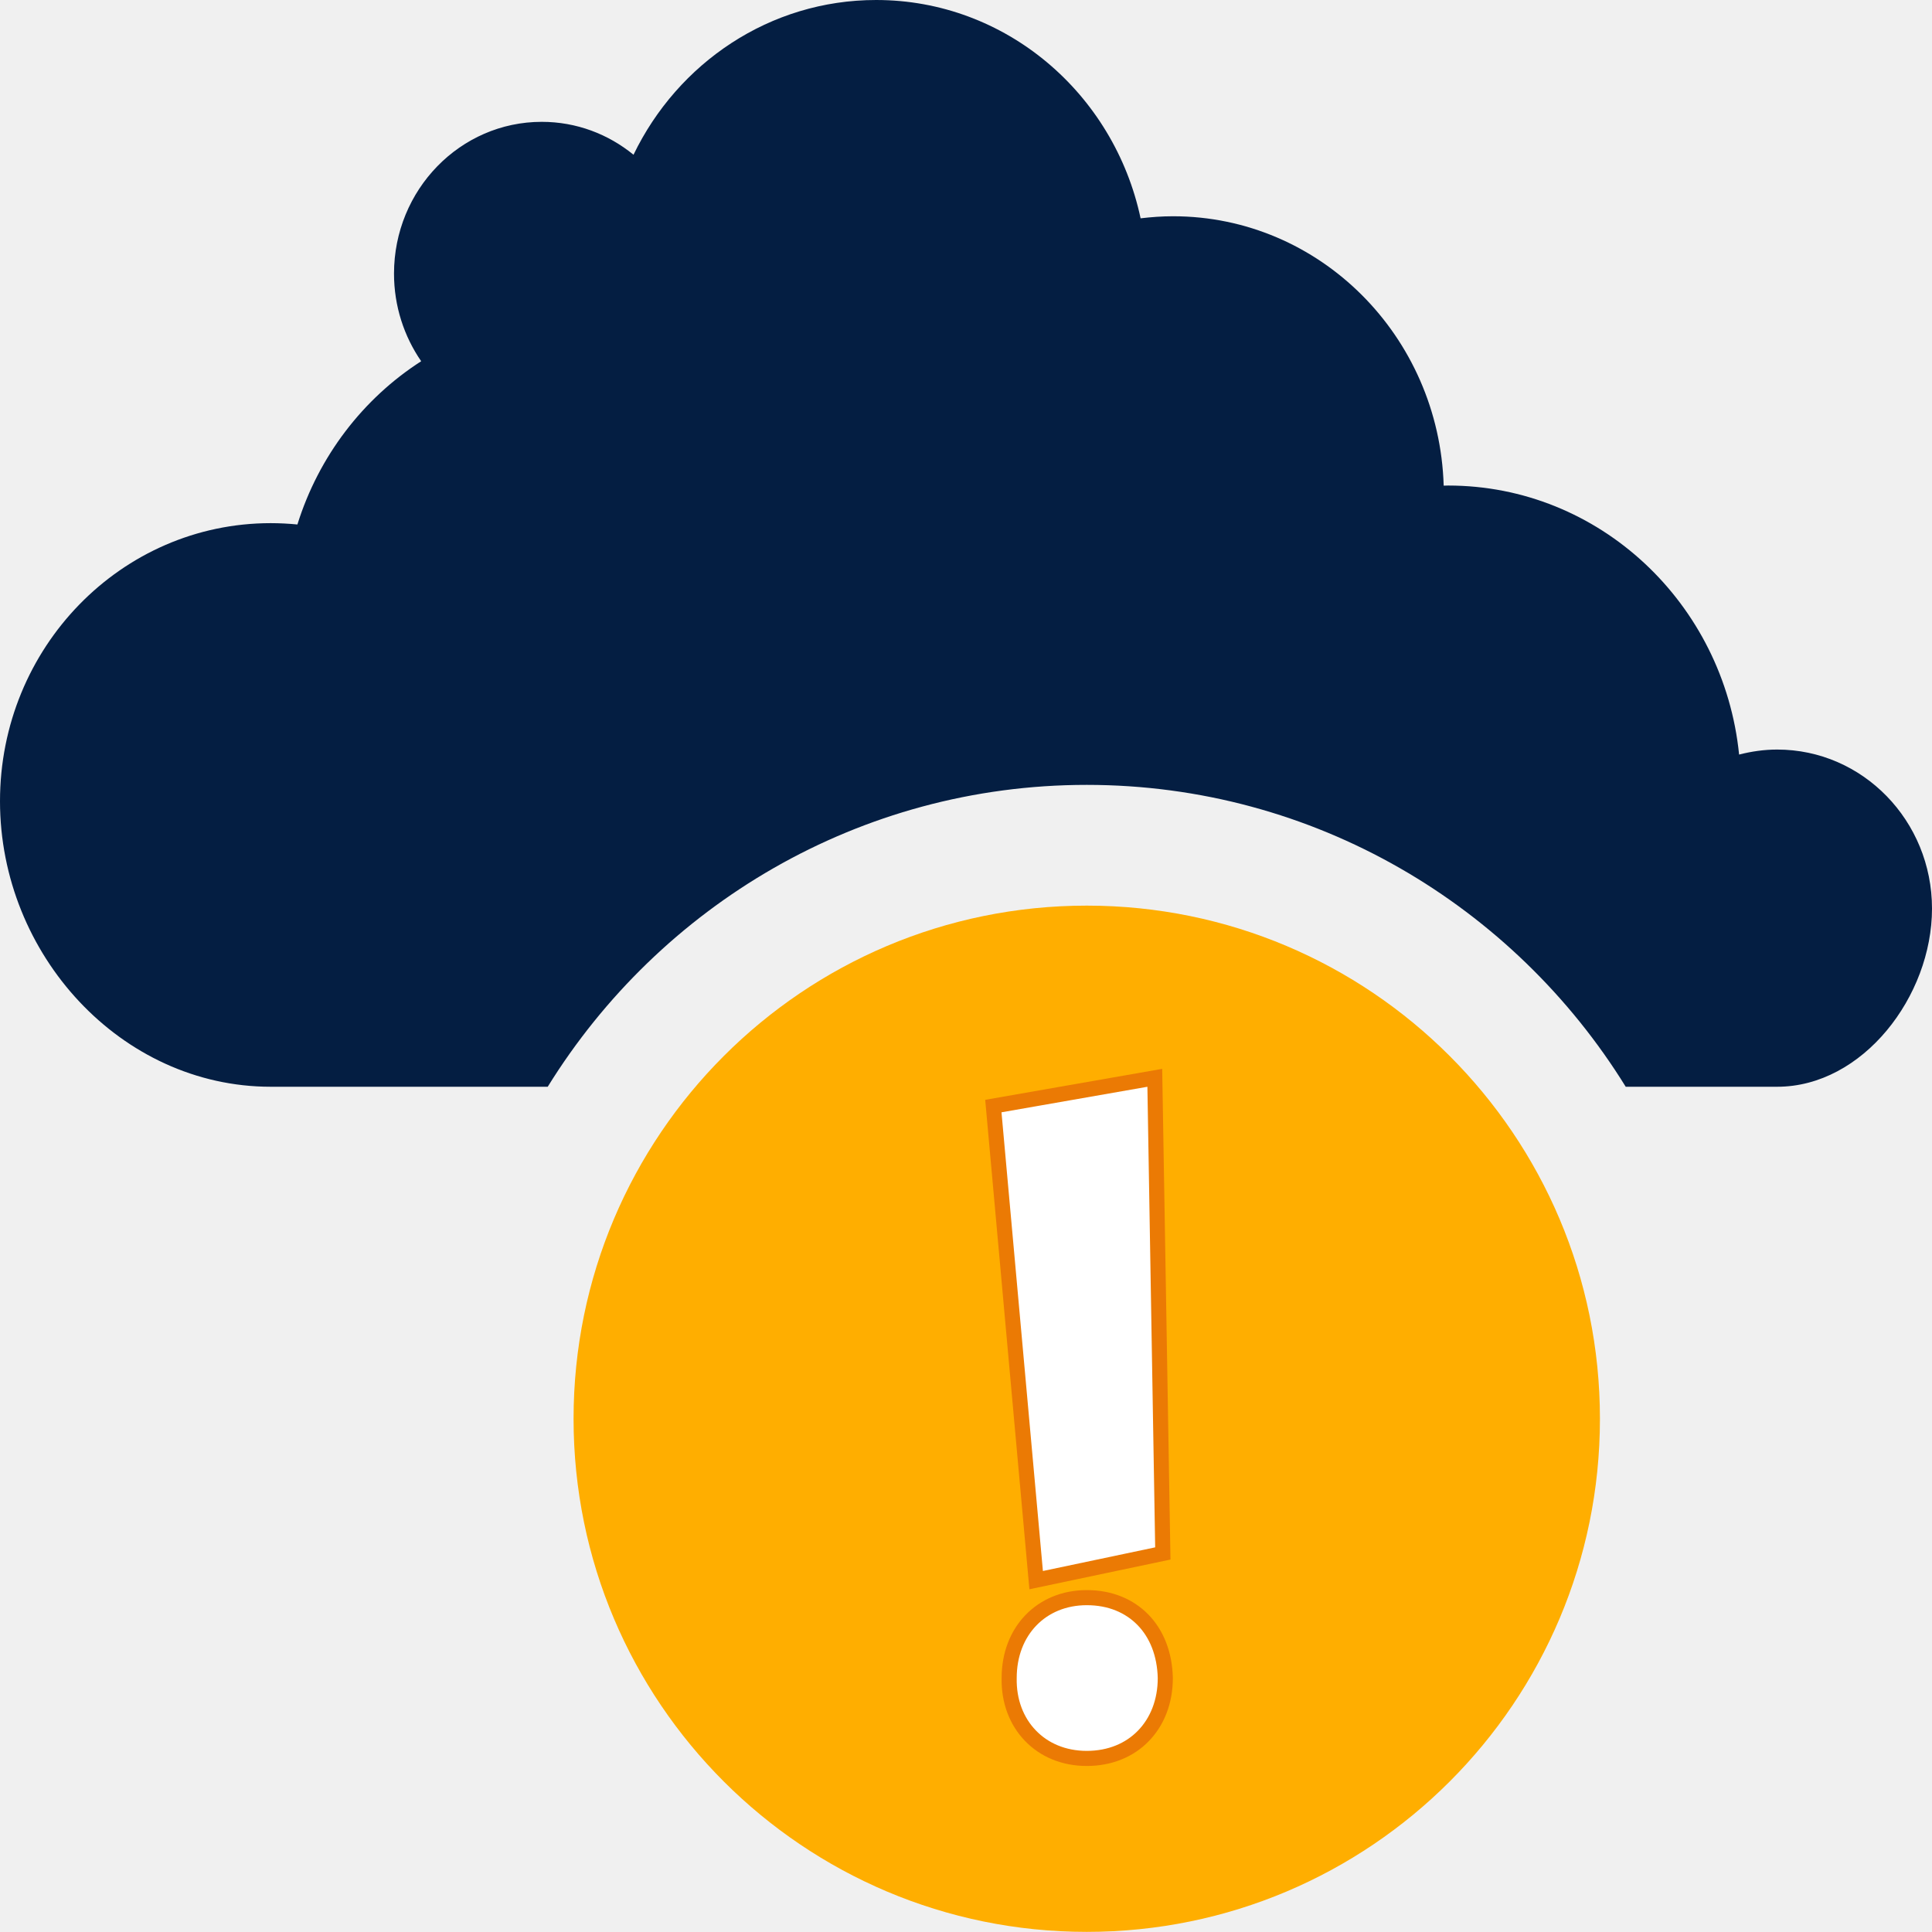
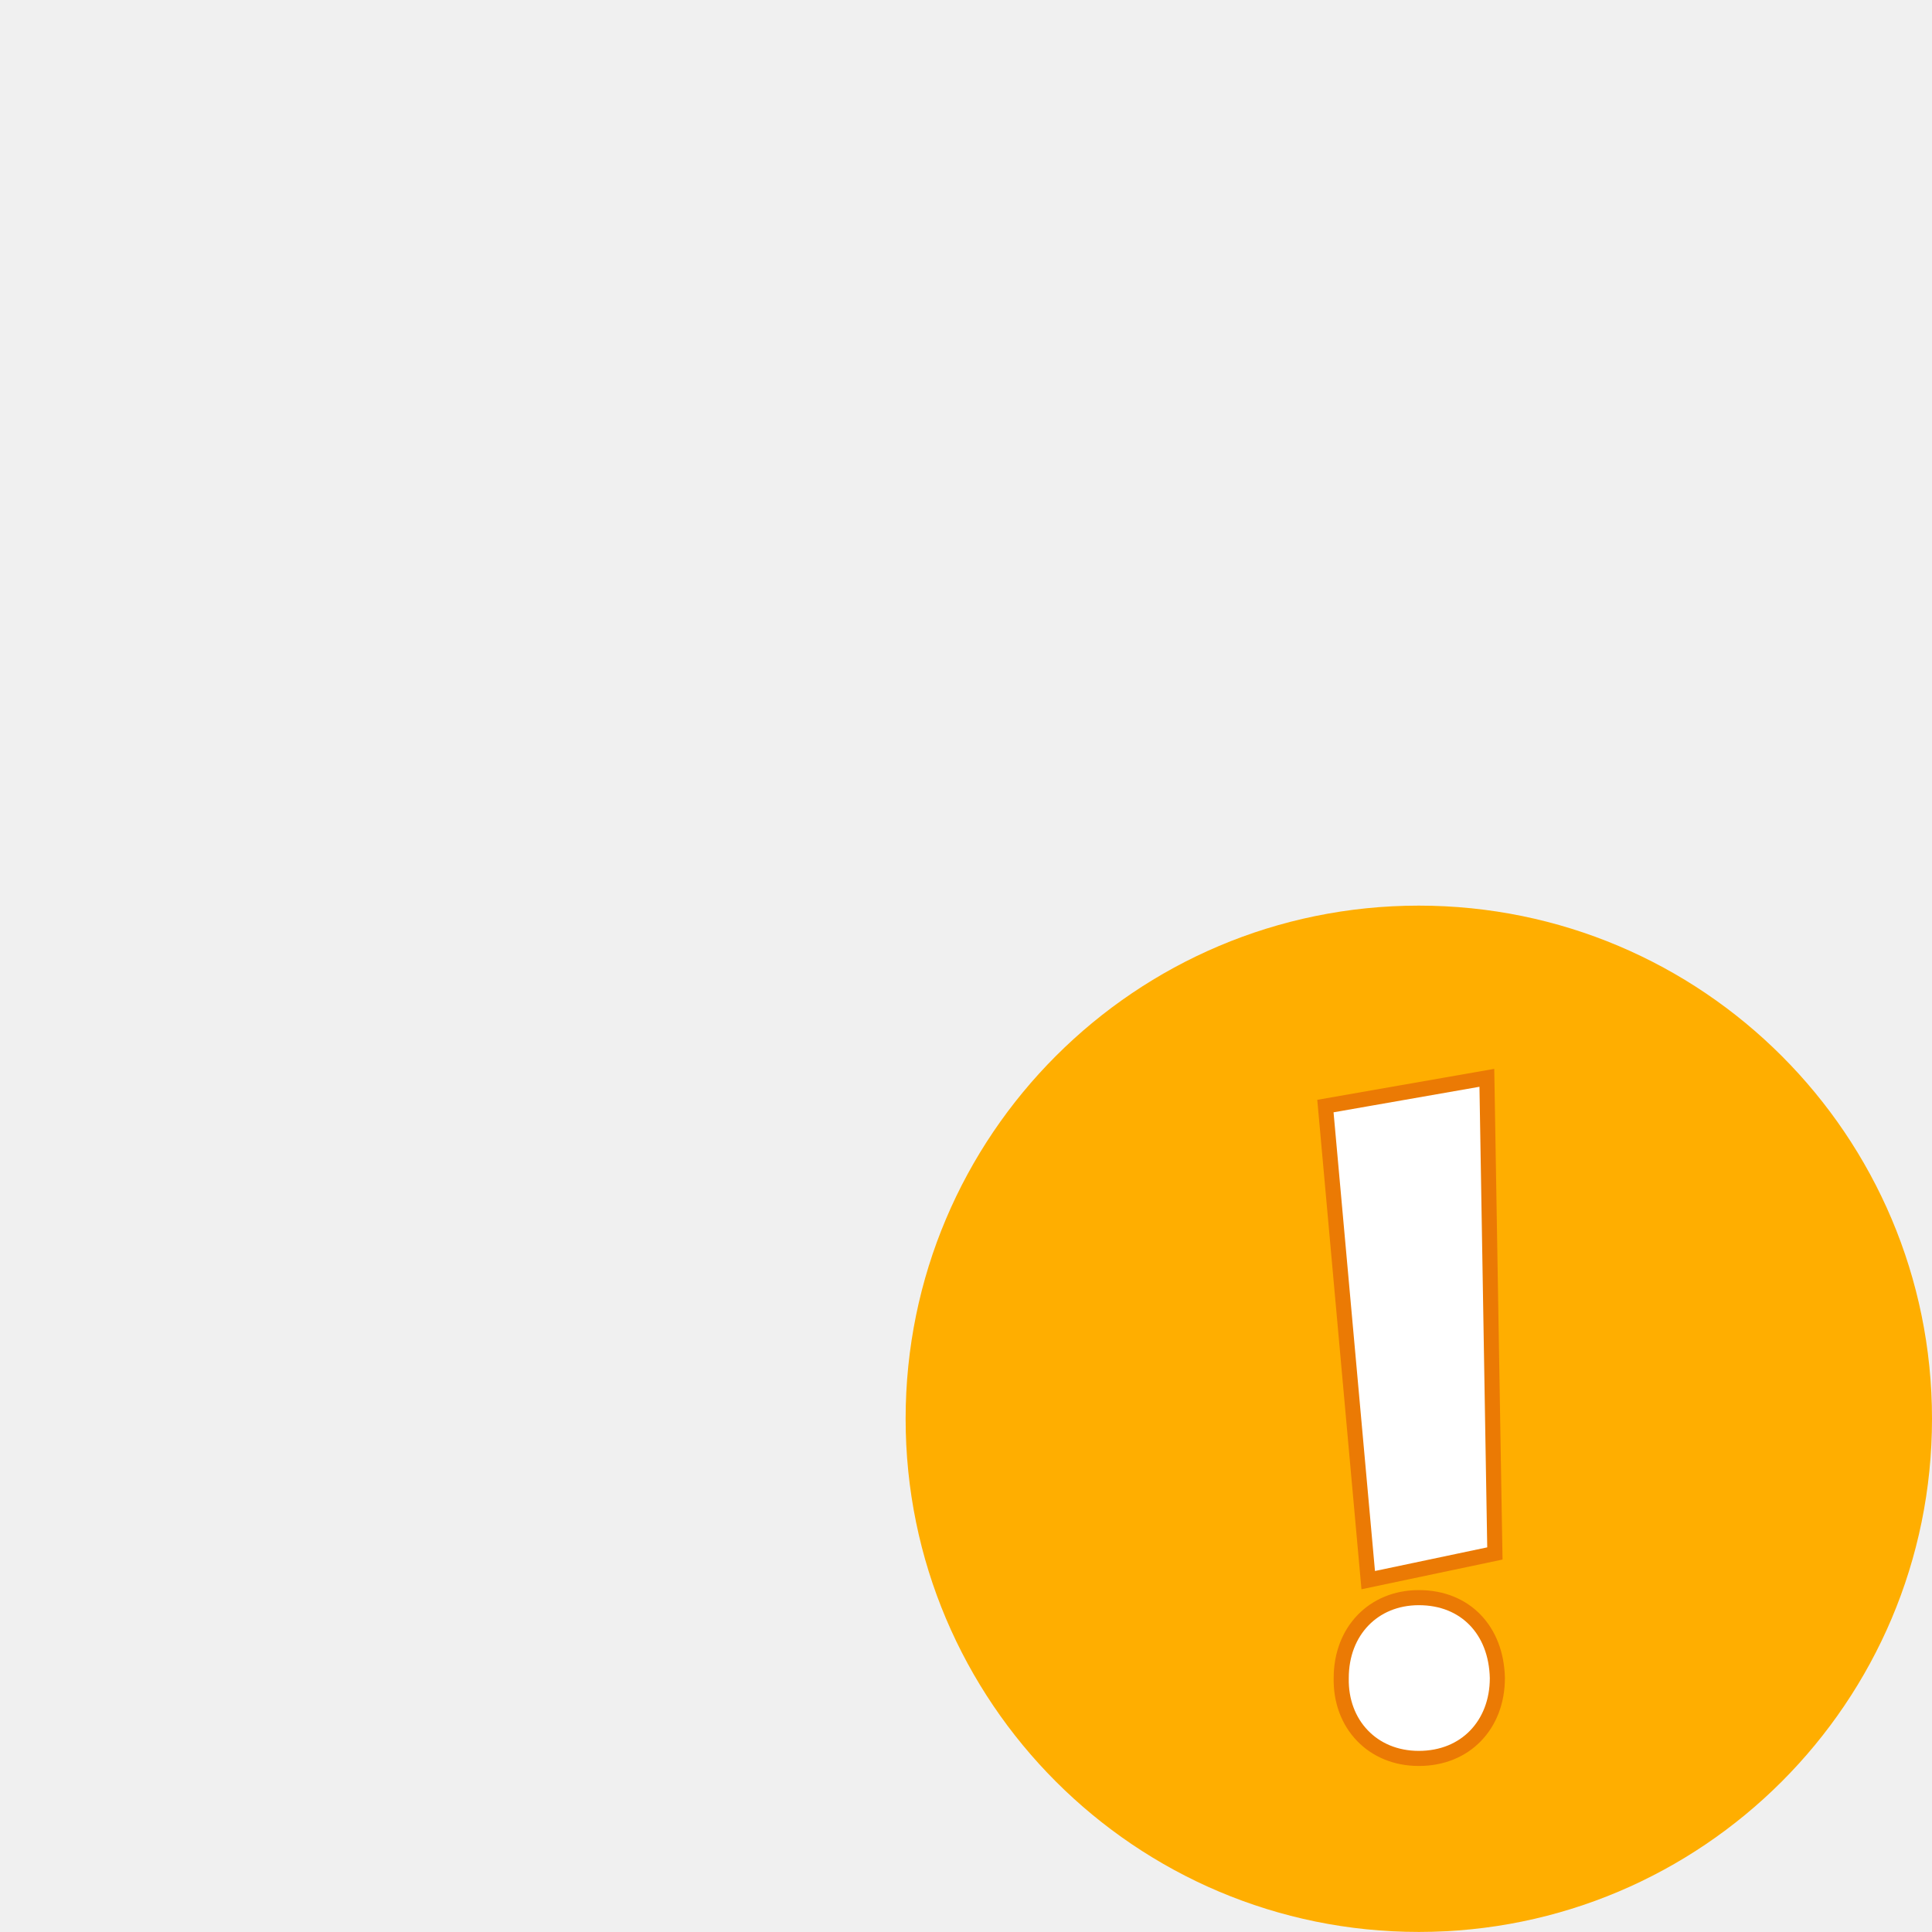
<svg xmlns="http://www.w3.org/2000/svg" width="512" height="512" viewBox="0 0 32 32" fill="none">
  <g clip-path="url(#clip0)">
-     <path fill-rule="evenodd" clip-rule="evenodd" d="M28.805 12.498C28.552 9.994 26.491 8.042 23.985 8.042C23.959 8.042 23.936 8.044 23.912 8.044C23.837 5.567 21.86 3.582 19.43 3.582C19.247 3.582 19.069 3.595 18.892 3.616C18.451 1.548 16.659 0 14.512 0C12.749 0 11.226 1.044 10.493 2.563C10.075 2.222 9.549 2.018 8.973 2.018C7.622 2.018 6.526 3.144 6.526 4.532C6.526 5.073 6.694 5.573 6.976 5.983C6.014 6.601 5.279 7.556 4.926 8.687C4.78 8.673 4.633 8.665 4.484 8.665C2.007 8.665 -0 10.727 -0 13.27C-0 15.814 2.007 18 4.484 18H9.072C10.925 15.006 14.227 13 18 13C21.771 13 25.076 15.006 26.927 18H29.436C30.852 18 32 16.503 32 15.049C32 13.594 30.852 12.415 29.436 12.415C29.218 12.415 29.008 12.446 28.805 12.498Z" fill="#041E42" />
-     <path fill-rule="evenodd" clip-rule="evenodd" d="M26.5 23.5C26.5 28.193 22.694 31.998 18 31.998C13.306 31.998 9.5 28.193 9.5 23.5C9.5 18.805 13.306 15 18 15C22.694 15 26.5 18.805 26.5 23.5Z" fill="#FFAE00" />
-     <path fill-rule="evenodd" clip-rule="evenodd" d="M18 26.462C17.622 26.462 17.301 26.602 17.074 26.838C16.849 27.072 16.715 27.402 16.715 27.794C16.707 28.177 16.838 28.511 17.066 28.747C17.292 28.983 17.616 29.125 18 29.125C18.389 29.125 18.711 28.985 18.937 28.753C19.168 28.516 19.301 28.182 19.301 27.794C19.292 27.395 19.158 27.062 18.931 26.829C18.706 26.599 18.39 26.462 18 26.462ZM19.127 17.852L16.453 18.32L17.162 26.172L19.26 25.73L19.127 17.852Z" fill="white" stroke="#EB7A04" stroke-width="0.25" />
+     <path fill-rule="evenodd" clip-rule="evenodd" d="M 32 23.5 C 32 28.193 28.194 31.999 23.5 31.999 C 18.806 31.999 15 28.193 15 23.5 C 15 18.805 18.806 15 23.5 15 C 28.194 15 32 18.805 32 23.5 Z" fill="#FFAE00" />
+     <path fill-rule="evenodd" clip-rule="evenodd" d="M 23.5 26.462 C 23.122 26.462 22.801 26.602 22.574 26.838 C 22.349 27.072 22.215 27.402 22.215 27.794 C 22.207 28.177 22.338 28.511 22.566 28.747 C 22.792 28.983 23.116 29.125 23.5 29.125 C 23.889 29.125 24.211 28.985 24.437 28.753 C 24.668 28.516 24.801 28.182 24.801 27.794 C 24.792 27.395 24.658 27.062 24.431 26.829 C 24.207 26.599 23.89 26.462 23.5 26.462 Z M 24.627 17.852 L 21.953 18.32 L 22.662 26.172 L 24.76 25.73 L 24.627 17.852 Z" fill="white" stroke="#EB7A04" stroke-width="0.25" />
  </g>
  <defs>
    <clipPath id="clip0">
      <rect width="32" height="32" fill="white" />
    </clipPath>
  </defs>
</svg>
